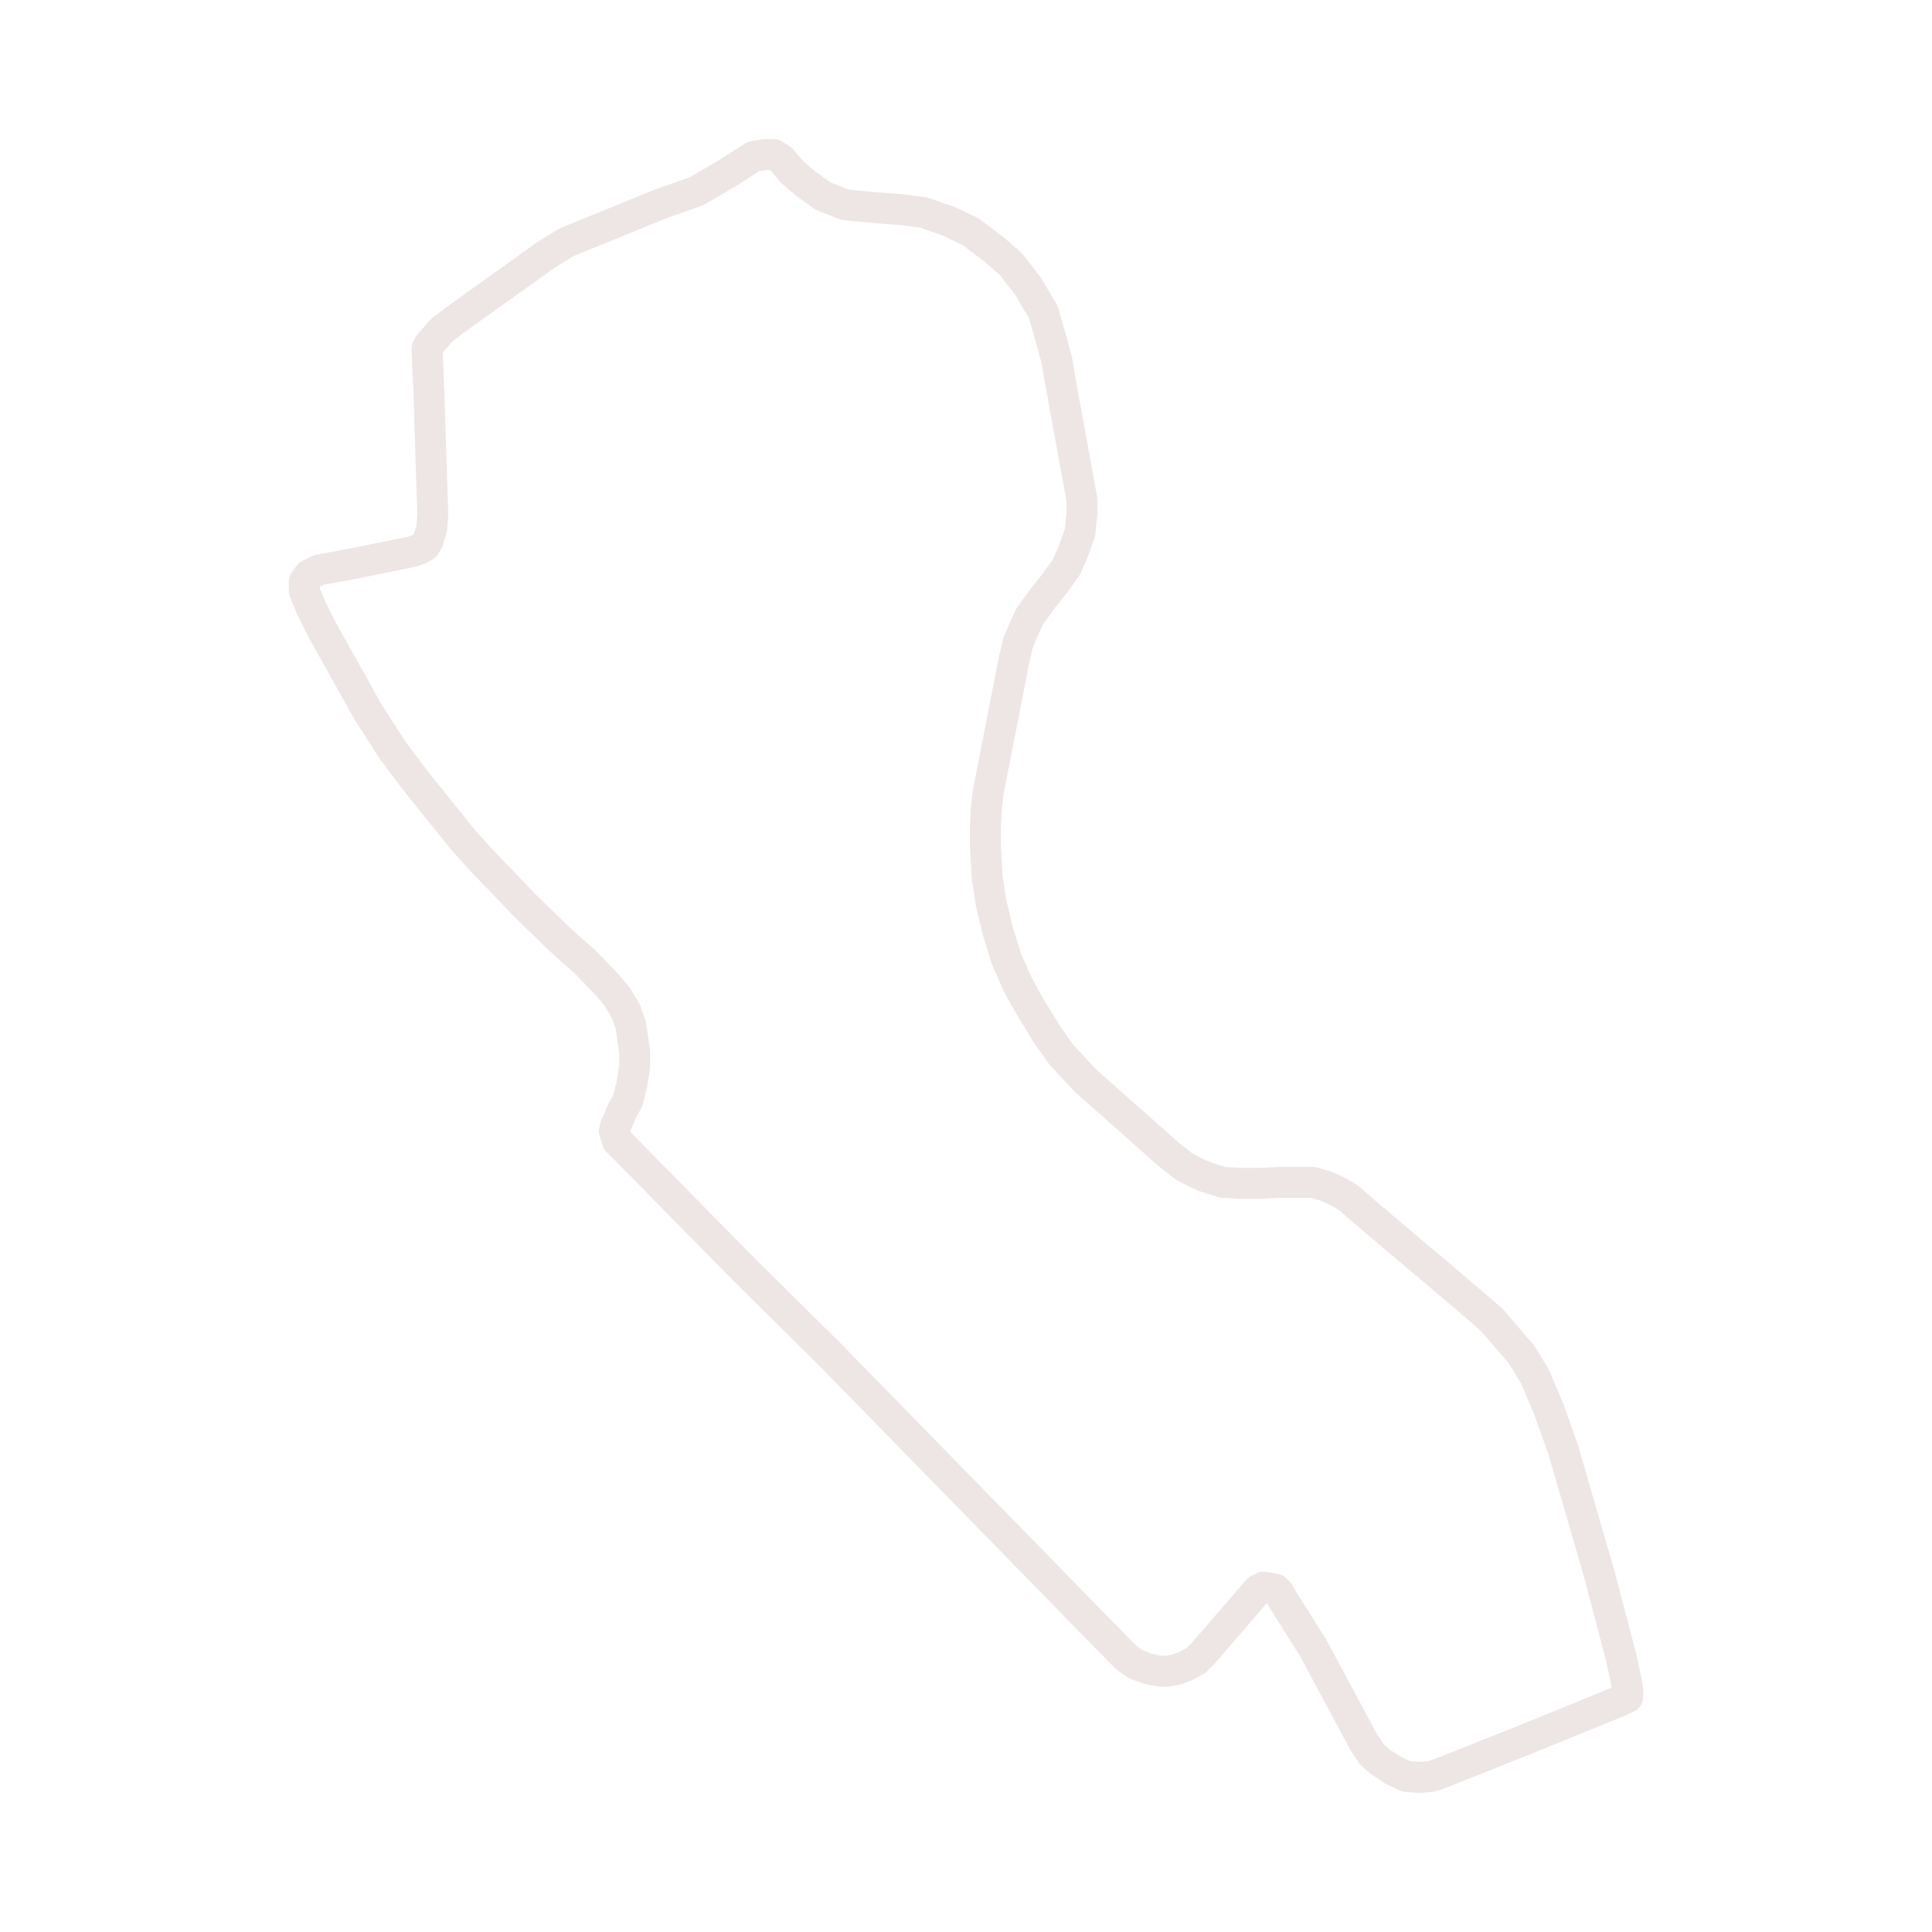
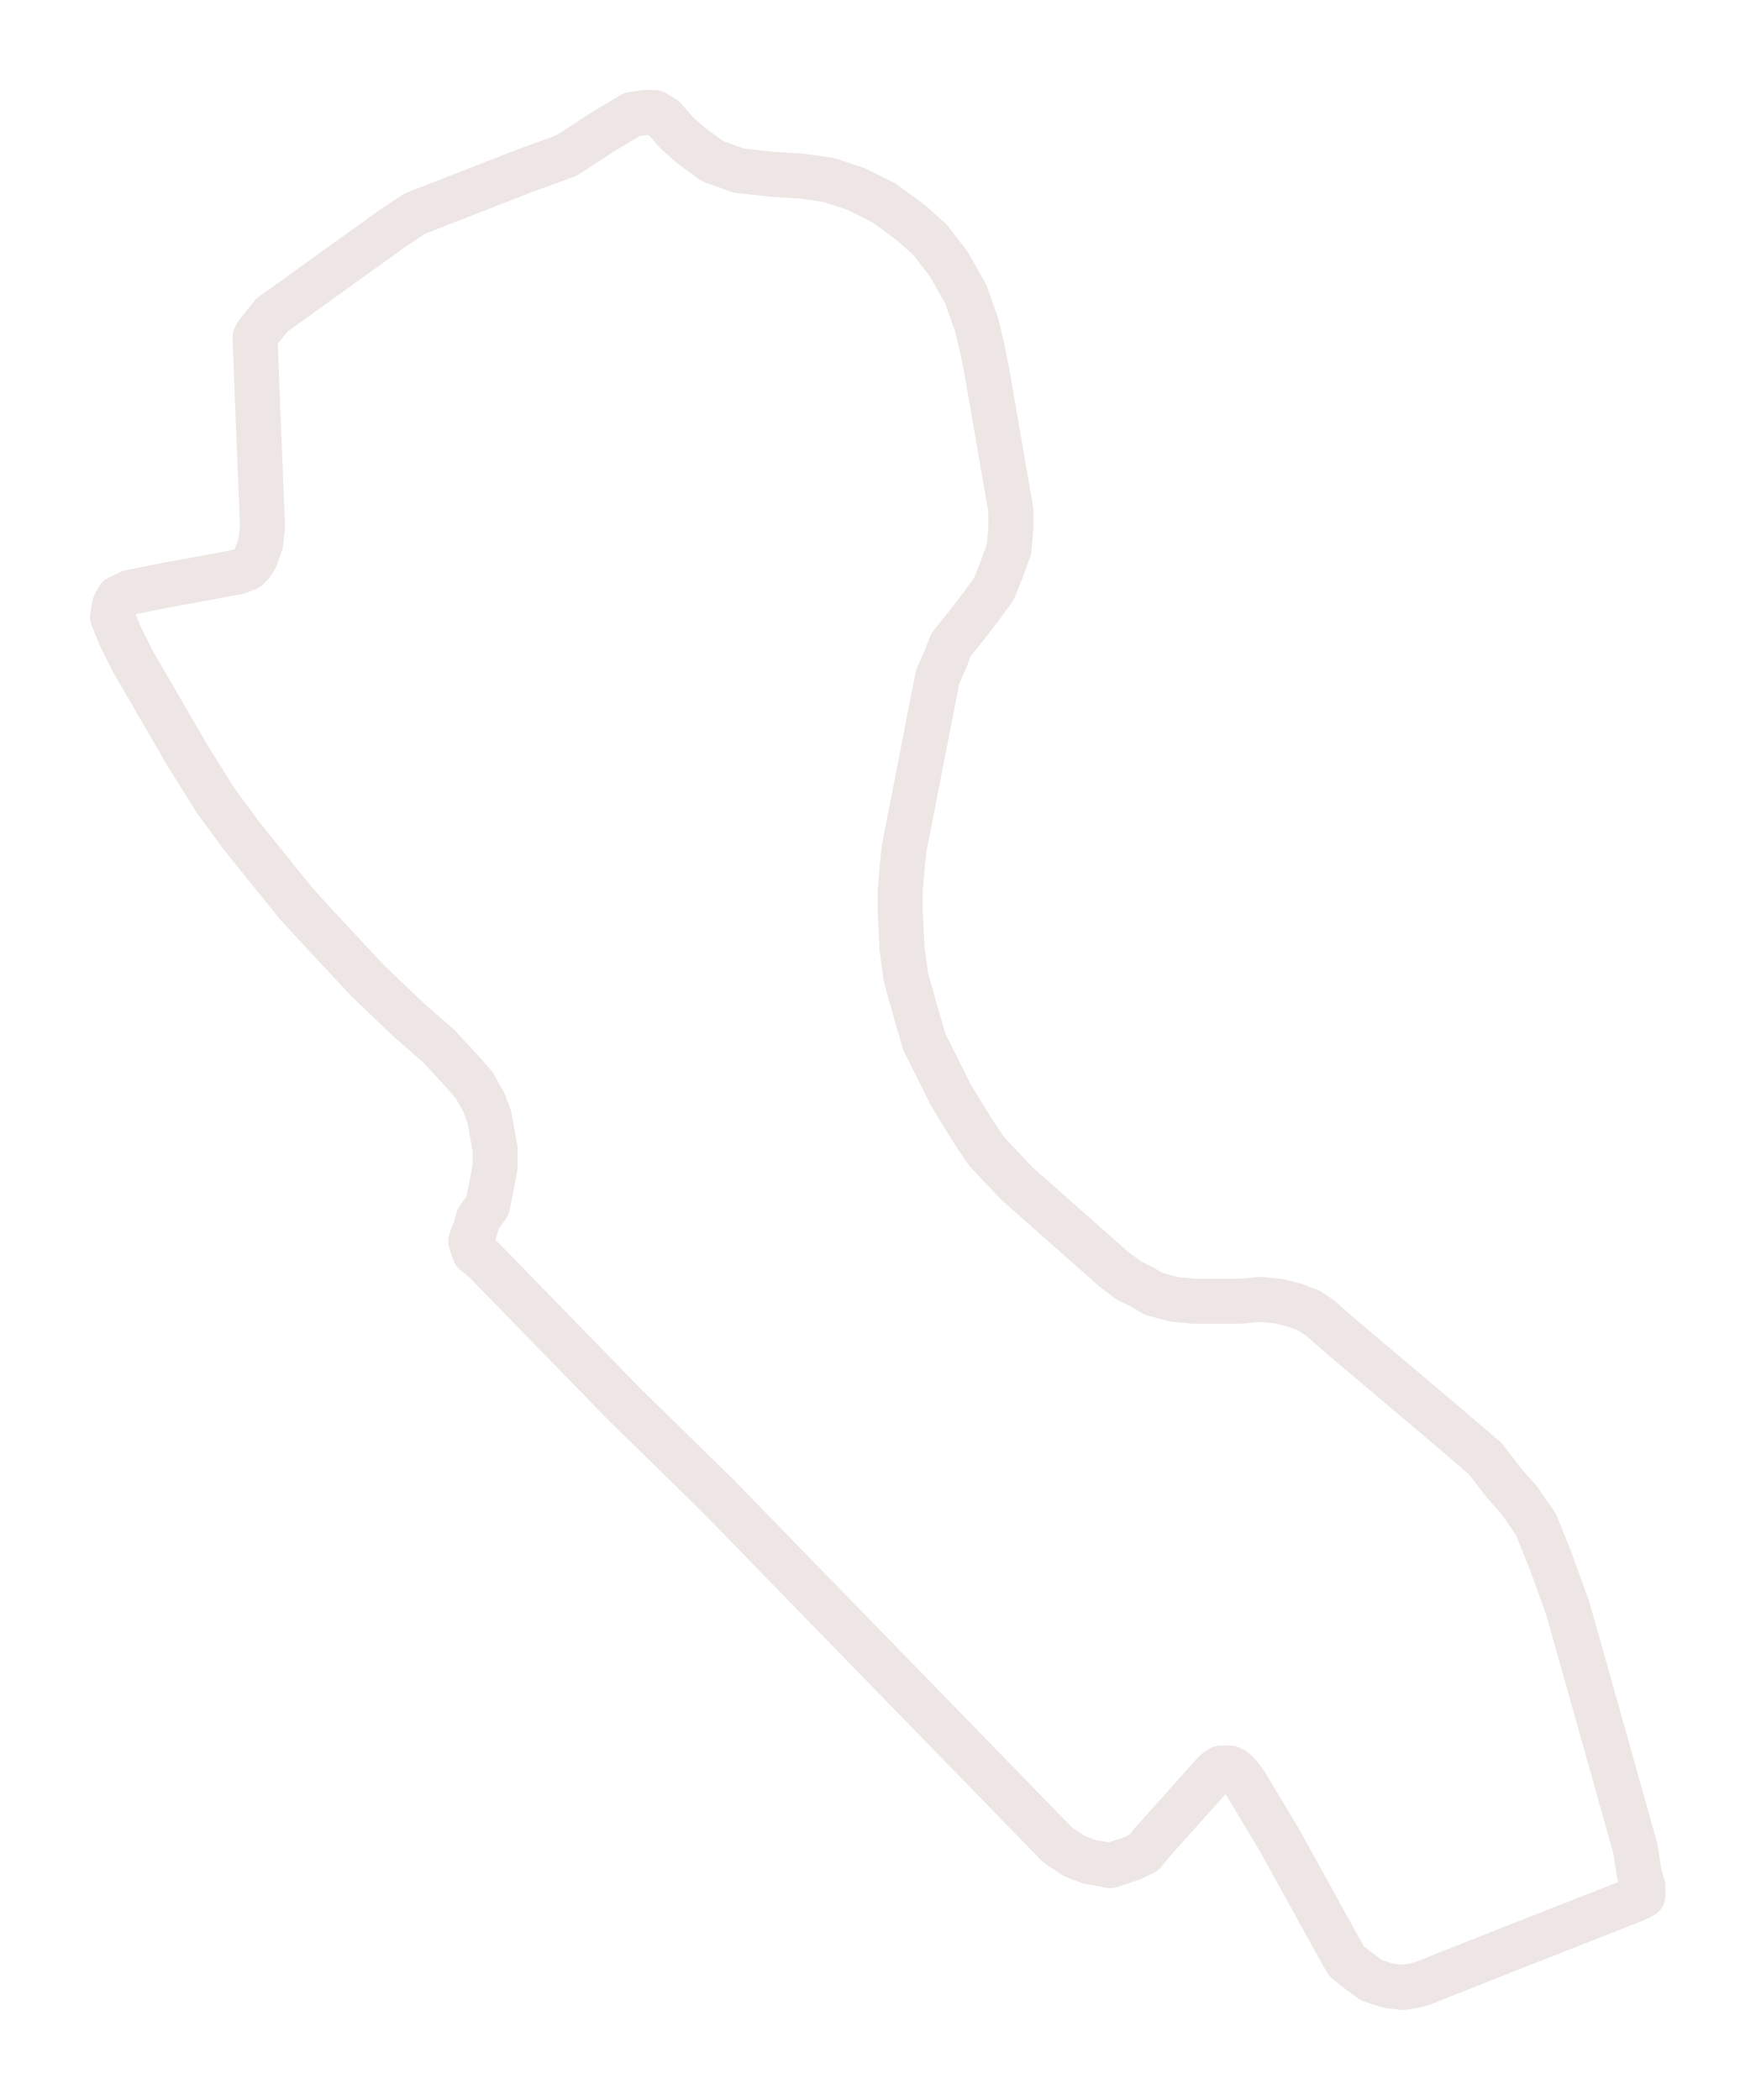
- <svg xmlns="http://www.w3.org/2000/svg" viewBox="0 0 200 200">
-   <path d="M85.7 140.0 L77.2 131.6 L64.6 118.8 L63.9 118.1 L63.6 117.1 L63.7 116.6 L63.9 116.2 L64.3 115.2 L65.0 113.9 L65.4 112.3 L65.7 110.4 L65.7 108.9 L65.3 106.1 L64.8 104.7 L63.9 103.2 L62.9 102.0 L60.7 99.7 L58.0 97.3 L54.3 93.7 L49.7 88.9 L47.9 86.9 L43.0 80.8 L40.6 77.6 L38.1 73.7 L33.4 65.3 L32.2 62.9 L31.5 61.2 L31.5 60.2 L32.0 59.5 L33.0 59.0 L36.3 58.4 L42.7 57.1 L43.5 56.8 L44.0 56.5 L44.3 56.0 L44.7 54.7 L44.8 53.2 L44.4 40.7 L44.2 36.1 L44.4 35.7 L45.7 34.2 L47.0 33.2 L56.5 26.4 L58.6 25.1 L68.4 21.1 L72.1 19.8 L75.5 17.8 L78.0 16.2 L79.2 16.0 L80.1 16.0 L80.9 16.5 L82.0 17.8 L83.4 19.0 L85.2 20.3 L87.5 21.2 L90.6 21.5 L93.3 21.7 L95.6 22.0 L98.2 22.9 L100.5 24.0 L103.0 25.9 L104.7 27.4 L106.4 29.6 L108.0 32.3 L108.8 35.1 L109.4 37.3 L109.7 39.1 L112.0 51.7 L112.0 53.2 L111.8 55.1 L111.1 57.1 L110.4 58.7 L109.1 60.5 L107.9 62.0 L106.6 63.8 L106.0 65.1 L105.4 66.5 L105.0 68.2 L102.3 82.0 L102.1 83.7 L102.0 85.7 L102.0 87.5 L102.2 90.9 L102.6 93.5 L103.3 96.4 L104.2 99.3 L105.3 101.8 L106.5 104.0 L108.4 107.1 L109.8 109.1 L112.4 111.9 L121.1 119.6 L122.5 120.7 L123.8 121.4 L124.7 121.8 L126.6 122.4 L128.3 122.5 L130.5 122.5 L132.4 122.4 L134.3 122.4 L135.9 122.4 L137.3 122.8 L138.6 123.4 L139.6 124.0 L141.2 125.4 L150.9 133.6 L154.4 136.6 L156.2 138.7 L157.5 140.2 L158.9 142.5 L160.3 145.8 L161.8 150.0 L165.6 163.1 L167.8 171.5 L168.3 173.8 L168.5 175.0 L168.5 175.7 L167.9 176.0 L166.2 176.7 L157.6 180.2 L148.8 183.7 L148.1 183.9 L147.0 184.0 L145.6 183.9 L144.3 183.3 L142.9 182.4 L142.0 181.6 L141.2 180.4 L136.0 170.7 L132.8 165.6 L132.4 164.9 L132.0 164.5 L131.5 164.4 L130.8 164.3 L130.2 164.6 L124.6 171.1 L123.8 171.9 L122.9 172.4 L121.9 172.8 L120.9 173.0 L120.1 173.0 L119.0 172.8 L117.6 172.3 L116.6 171.6 L116.2 171.2 L85.7 140.0" fill="none" stroke="#EDE6E4" stroke-width="3.2" stroke-linejoin="round" stroke-linecap="round" />
+ <svg xmlns="http://www.w3.org/2000/svg" viewBox="0 0 93.6 112.0">
+   <path d="M38.3 79.8 L33.2 74.8 L25.8 67.2 L25.3 66.8 L25.1 66.2 L25.2 65.9 L25.3 65.7 L25.5 65.0 L26.0 64.3 L26.2 63.3 L26.4 62.2 L26.4 61.3 L26.1 59.6 L25.8 58.8 L25.3 57.9 L24.7 57.2 L23.4 55.8 L21.8 54.4 L19.6 52.3 L16.9 49.4 L15.8 48.2 L12.9 44.6 L11.5 42.7 L10.0 40.3 L7.1 35.3 L6.4 33.9 L6.0 32.9 L6.1 32.3 L6.3 31.9 L6.9 31.6 L8.9 31.2 L12.7 30.5 L13.2 30.3 L13.4 30.1 L13.6 29.8 L13.9 29.0 L14.0 28.1 L13.7 20.7 L13.6 18.0 L13.7 17.8 L14.5 16.8 L15.2 16.3 L20.9 12.2 L22.1 11.4 L28.0 9.1 L30.2 8.3 L32.2 7.0 L33.7 6.1 L34.4 6.0 L34.9 6.0 L35.4 6.3 L36.1 7.1 L36.9 7.8 L38.0 8.6 L39.4 9.1 L41.2 9.3 L42.8 9.4 L44.2 9.6 L45.7 10.1 L47.1 10.8 L48.6 11.9 L49.6 12.8 L50.6 14.1 L51.5 15.7 L52.1 17.4 L52.4 18.7 L52.6 19.7 L53.9 27.2 L53.9 28.2 L53.8 29.3 L53.4 30.4 L53.0 31.4 L52.2 32.5 L51.5 33.4 L50.7 34.4 L50.4 35.2 L50.0 36.1 L49.8 37.1 L48.2 45.3 L48.1 46.3 L48.0 47.5 L48.0 48.6 L48.1 50.6 L48.3 52.1 L48.8 53.9 L49.3 55.6 L50.0 57.0 L50.7 58.4 L51.8 60.2 L52.6 61.4 L54.2 63.1 L59.4 67.7 L60.2 68.3 L61.0 68.7 L61.5 69.0 L62.6 69.3 L63.7 69.4 L64.9 69.4 L66.1 69.4 L67.2 69.3 L68.2 69.4 L69.0 69.6 L69.8 69.9 L70.4 70.3 L71.3 71.1 L77.1 76.0 L79.2 77.8 L80.2 79.1 L81.0 80.0 L81.9 81.3 L82.7 83.3 L83.6 85.8 L85.8 93.6 L87.2 98.6 L87.4 99.9 L87.6 100.6 L87.6 101.1 L87.2 101.3 L86.2 101.7 L81.1 103.7 L75.8 105.8 L75.4 105.9 L74.8 106.0 L74.0 105.9 L73.1 105.6 L72.3 105.0 L71.8 104.6 L71.4 103.9 L68.2 98.1 L66.4 95.1 L66.1 94.7 L65.8 94.4 L65.6 94.3 L65.1 94.3 L64.8 94.5 L61.4 98.3 L61.0 98.8 L60.4 99.1 L59.8 99.3 L59.2 99.5 L58.7 99.4 L58.1 99.3 L57.3 99.0 L56.7 98.6 L56.4 98.4 L38.3 79.8" fill="none" stroke="#EDE6E4" stroke-width="2.4" vector-effect="non-scaling-stroke" stroke-linejoin="round" stroke-linecap="round" />
</svg>
